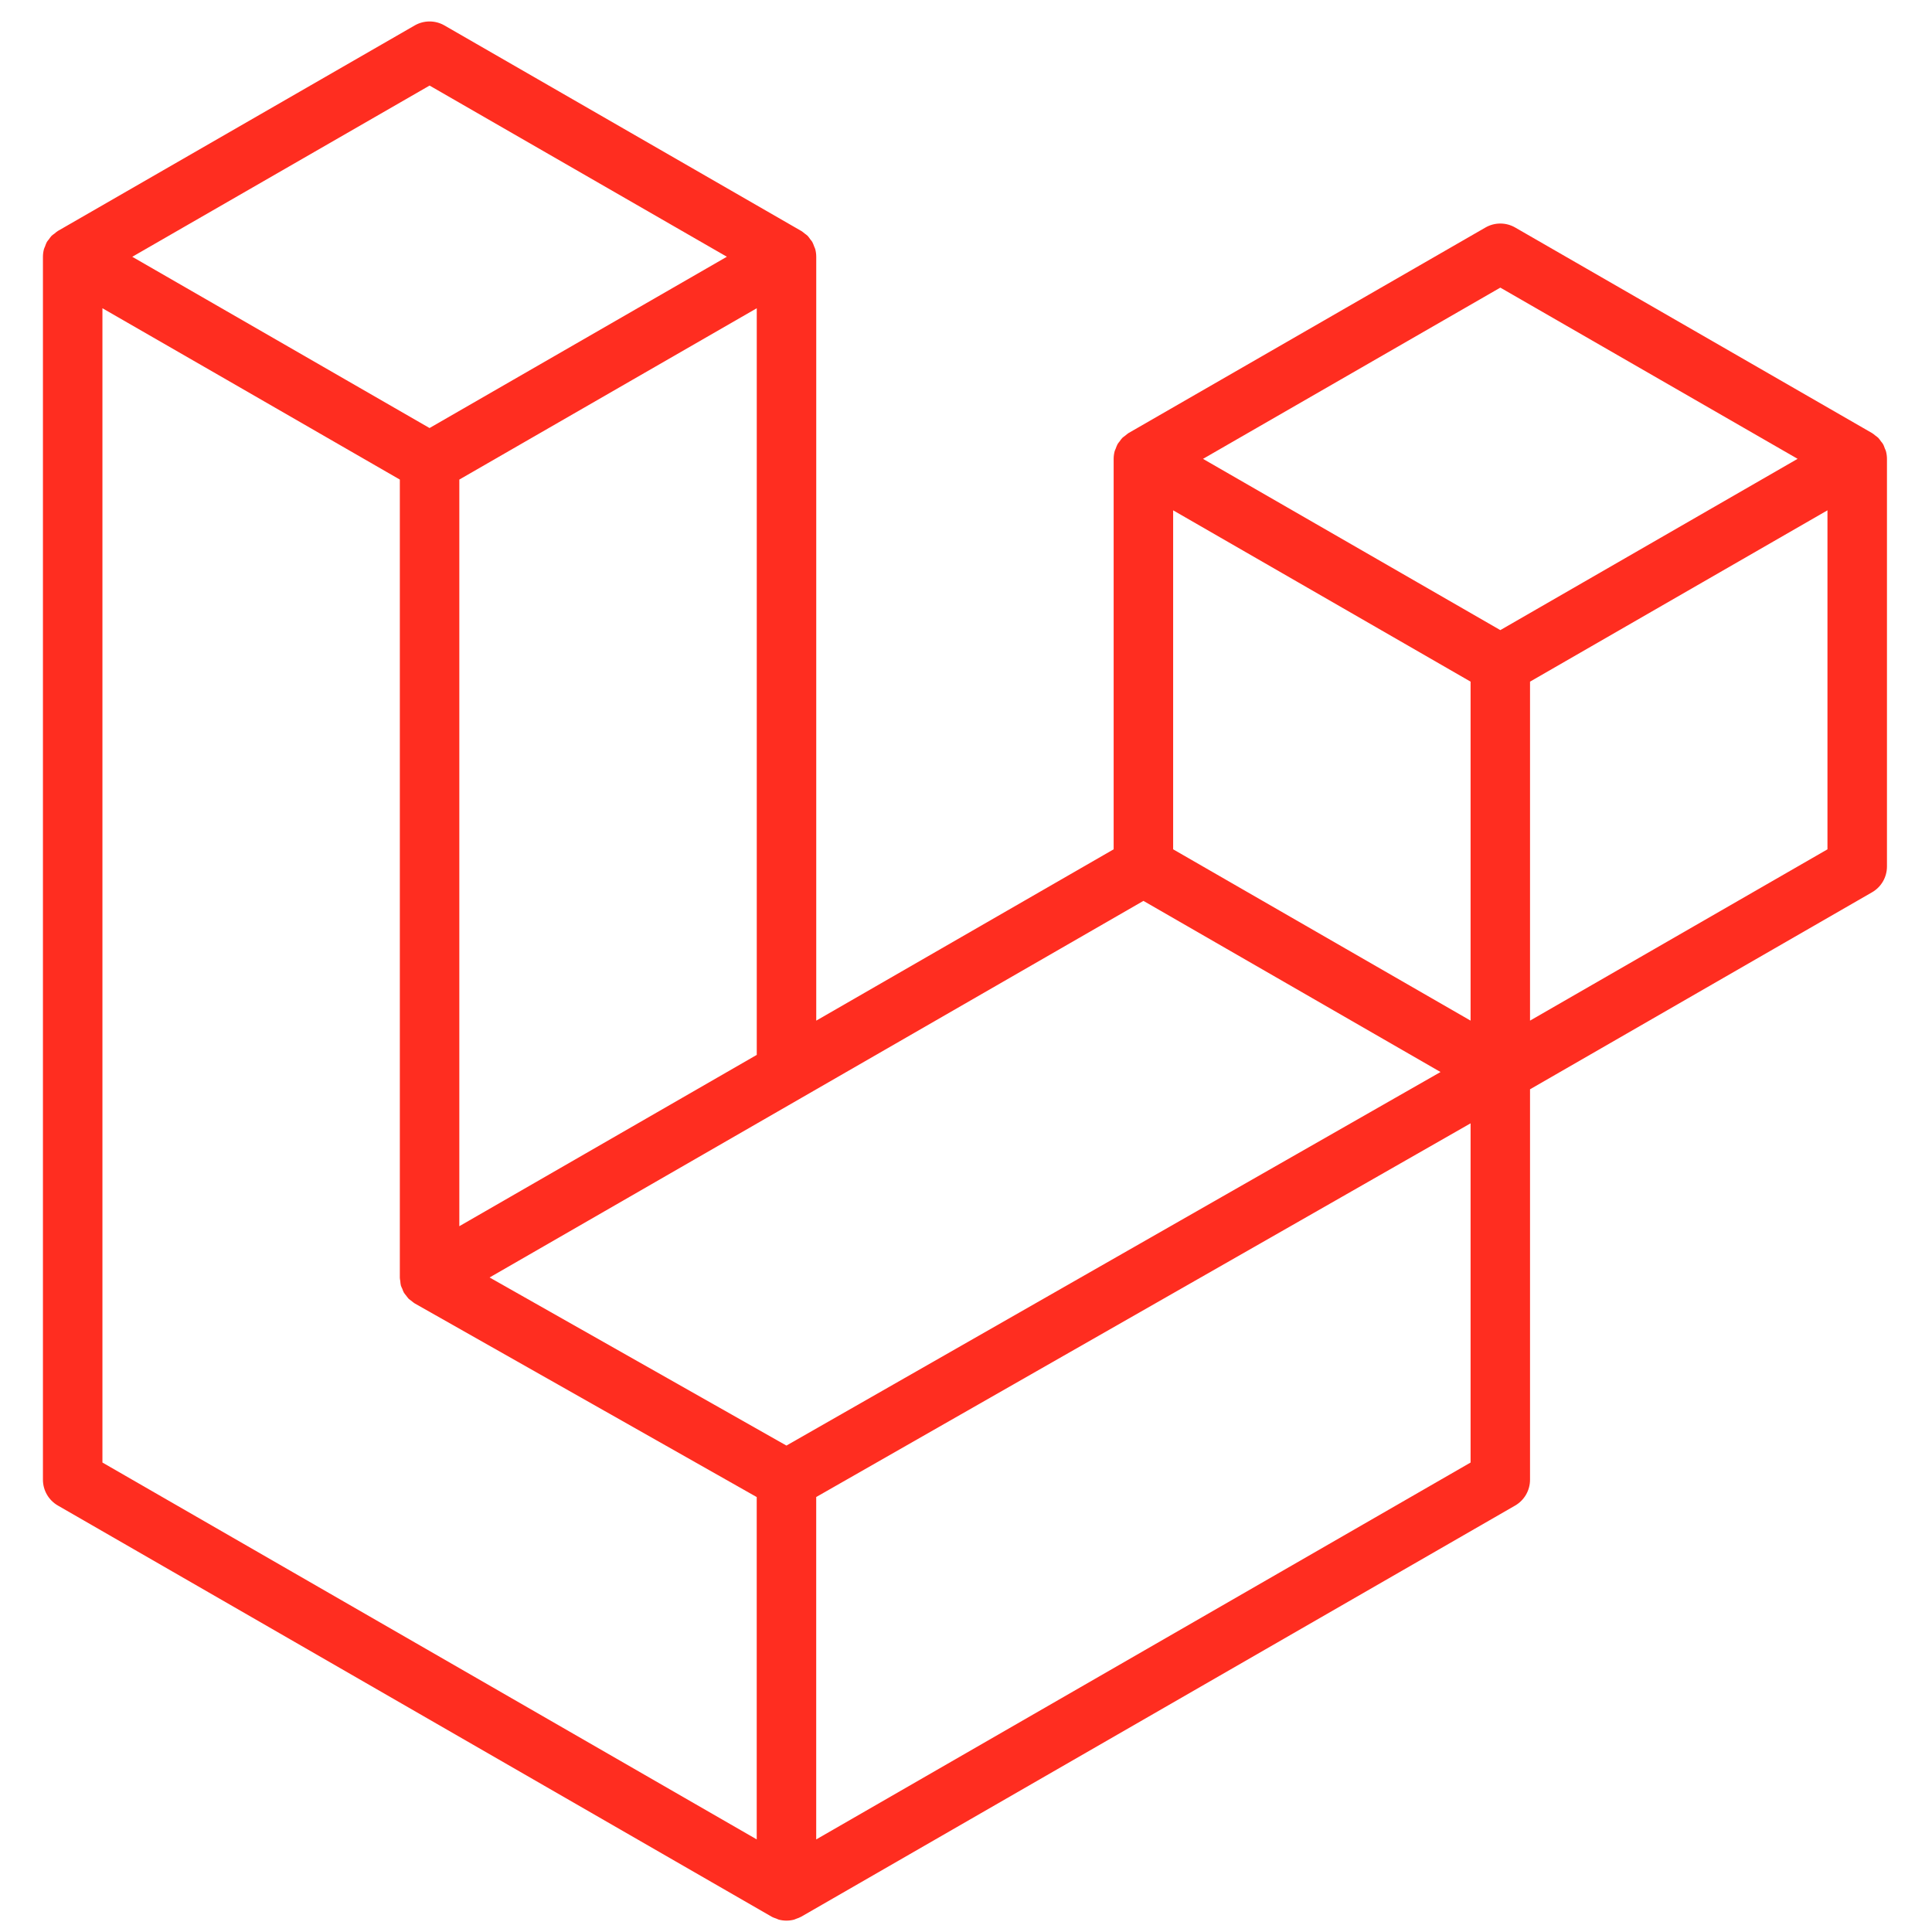
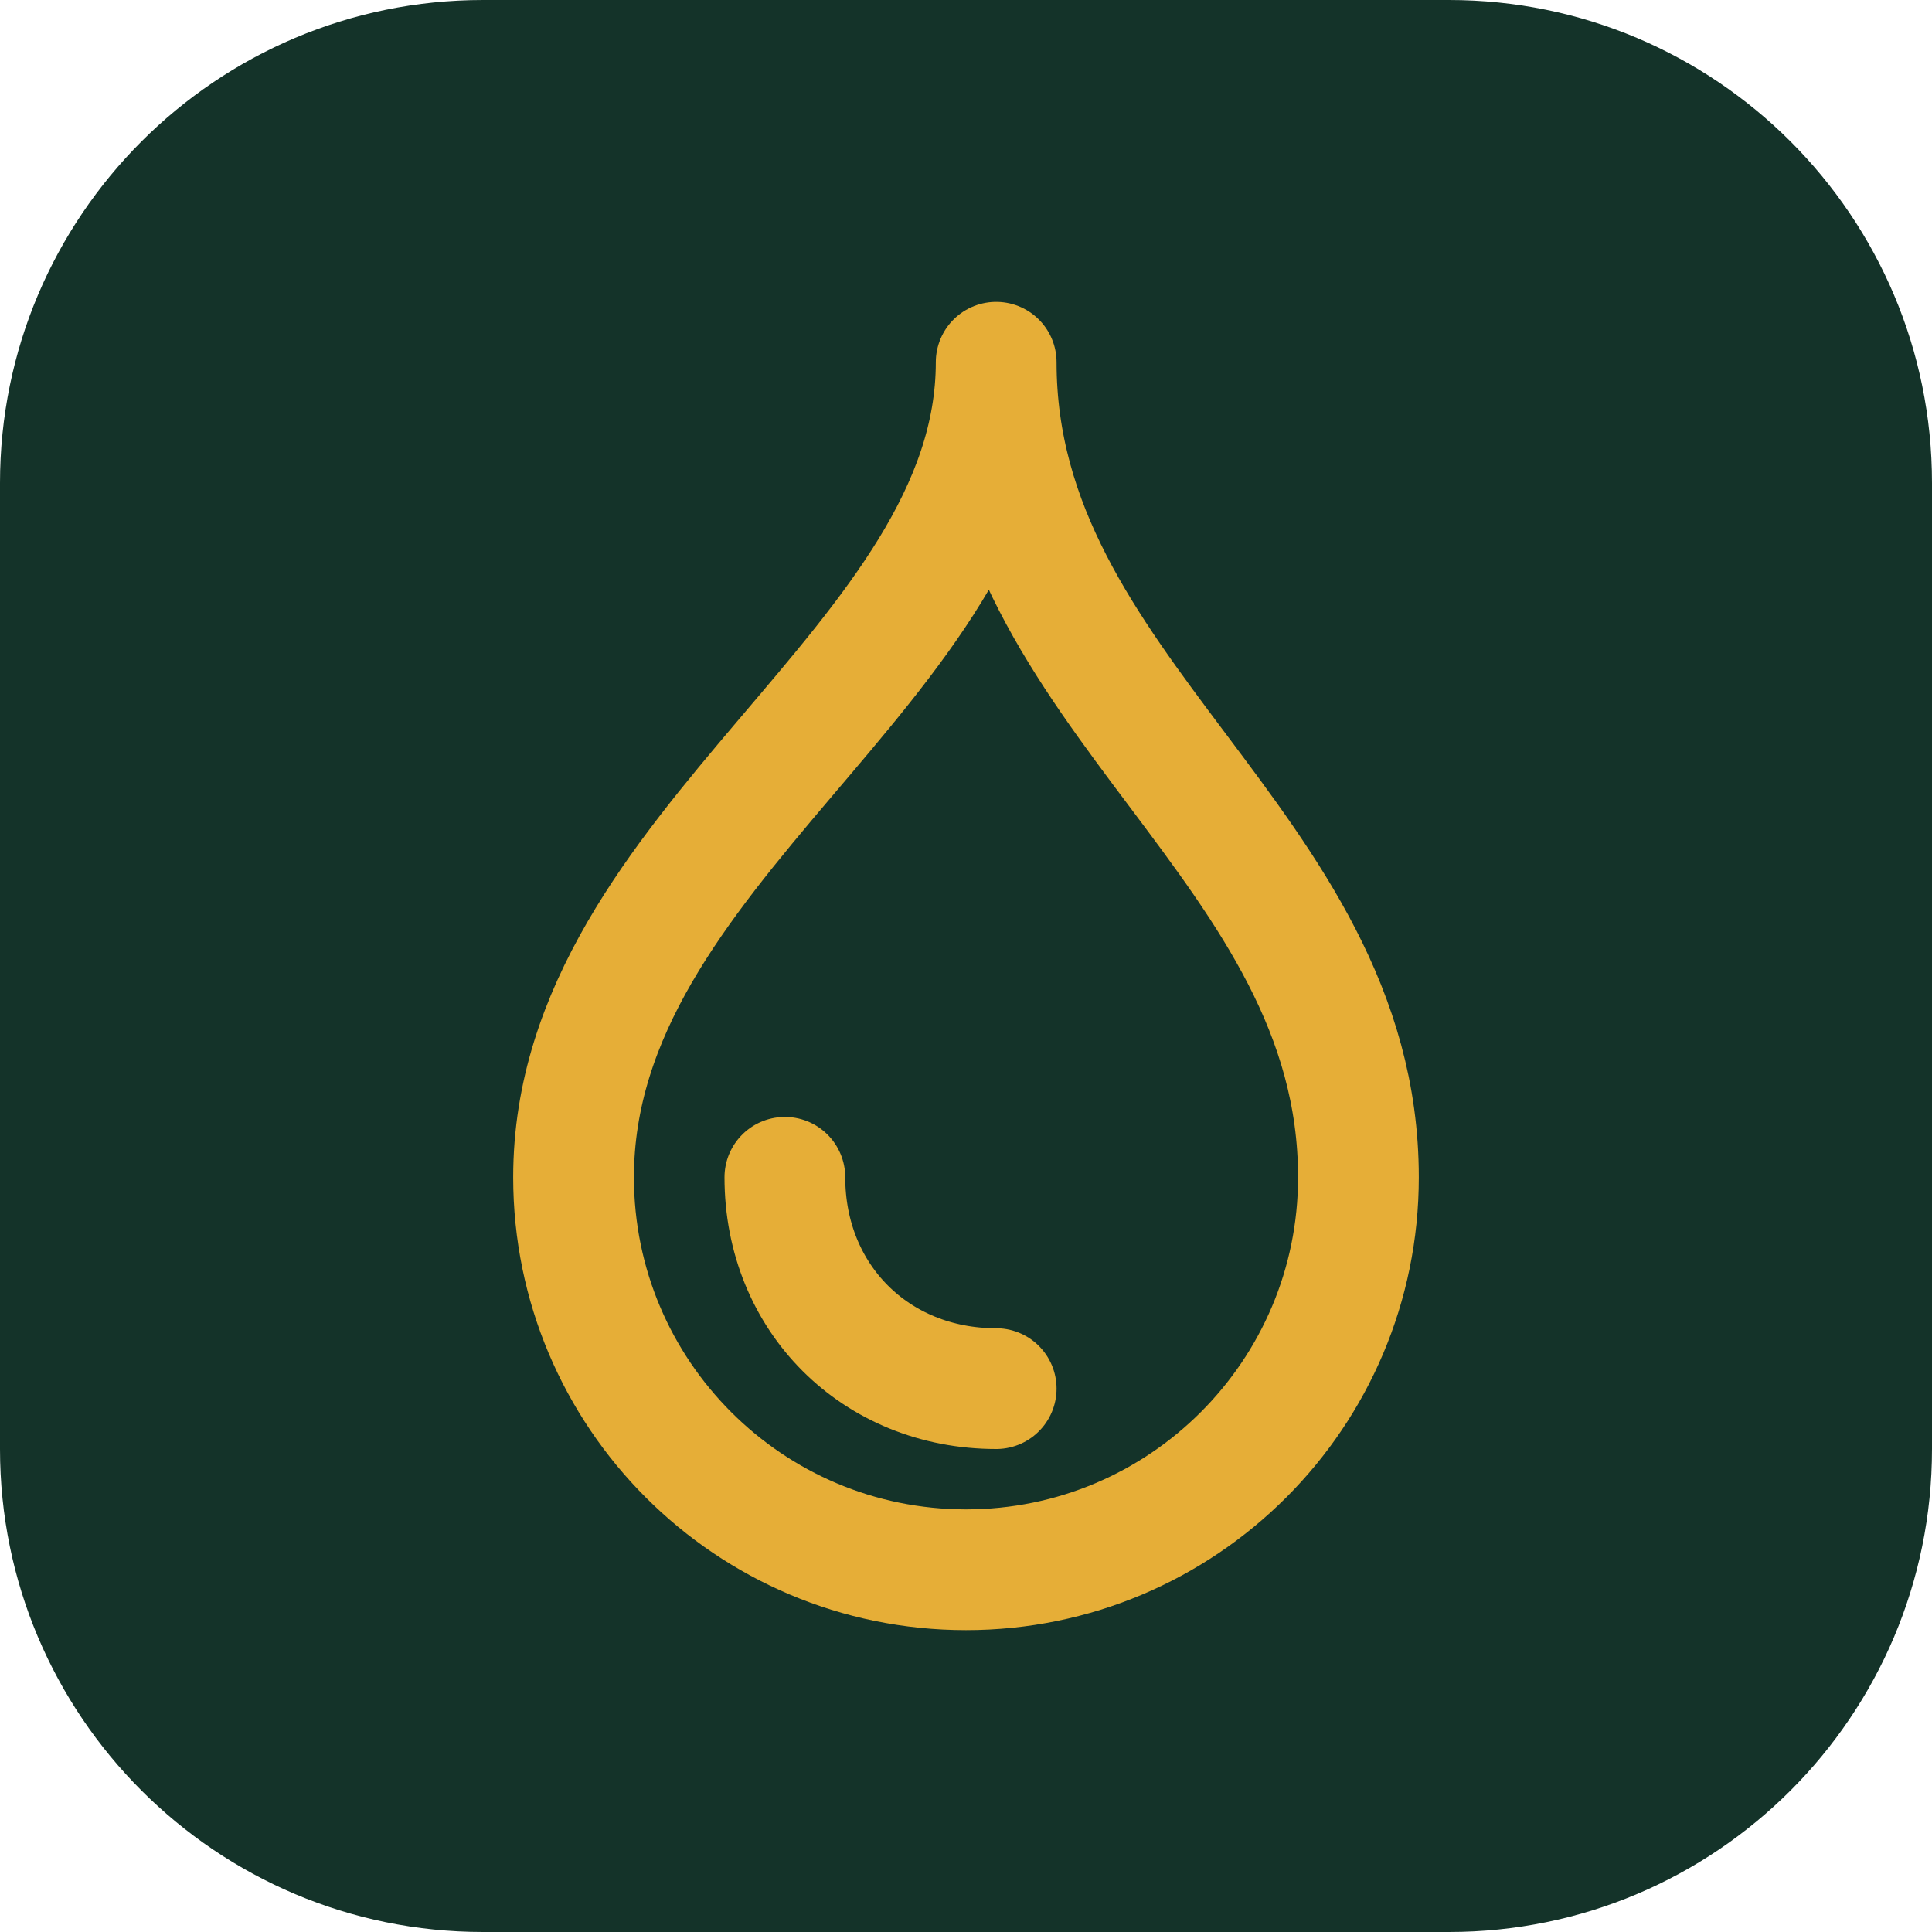
- <svg xmlns="http://www.w3.org/2000/svg" width="166" height="166" viewBox="0 0 166 166" fill="none">
-   <path fill-rule="evenodd" clip-rule="evenodd" d="M162.041 38.759C162.099 38.977 162.129 39.201 162.13 39.426V74.452C162.13 74.902 162.011 75.344 161.786 75.733C161.561 76.122 161.237 76.444 160.847 76.668L131.462 93.594V127.141C131.462 128.054 130.977 128.897 130.186 129.357L68.847 164.683C68.707 164.763 68.554 164.814 68.401 164.868C68.343 164.887 68.289 164.922 68.228 164.938C67.8 165.051 67.349 165.051 66.92 164.938C66.85 164.919 66.786 164.881 66.719 164.855C66.579 164.804 66.432 164.76 66.298 164.683L4.972 129.357C4.583 129.133 4.259 128.81 4.034 128.421C3.808 128.032 3.69 127.591 3.689 127.141L3.689 22.063C3.689 21.834 3.721 21.61 3.779 21.393C3.798 21.32 3.843 21.253 3.868 21.179C3.916 21.045 3.961 20.908 4.031 20.783C4.079 20.7 4.149 20.633 4.206 20.557C4.28 20.454 4.347 20.349 4.433 20.26C4.506 20.186 4.602 20.132 4.685 20.068C4.778 19.992 4.861 19.909 4.966 19.848L35.633 2.185C36.022 1.961 36.462 1.844 36.91 1.844C37.358 1.844 37.798 1.961 38.186 2.185L68.851 19.848H68.857C68.959 19.912 69.045 19.992 69.138 20.065C69.221 20.129 69.313 20.186 69.387 20.257C69.476 20.349 69.54 20.454 69.616 20.557C69.671 20.633 69.744 20.7 69.789 20.783C69.862 20.911 69.904 21.045 69.955 21.179C69.98 21.253 70.025 21.32 70.044 21.396C70.103 21.614 70.133 21.838 70.133 22.063V87.694L95.686 72.974V39.423C95.686 39.2 95.718 38.973 95.775 38.759C95.798 38.683 95.839 38.615 95.865 38.542C95.916 38.408 95.96 38.271 96.031 38.146C96.079 38.063 96.149 37.996 96.203 37.92C96.279 37.818 96.343 37.712 96.433 37.623C96.506 37.549 96.599 37.495 96.681 37.431C96.777 37.355 96.86 37.272 96.962 37.211L127.633 19.548C128.021 19.324 128.461 19.206 128.91 19.206C129.358 19.206 129.798 19.324 130.186 19.548L160.85 37.211C160.959 37.275 161.042 37.355 161.137 37.428C161.217 37.492 161.31 37.549 161.383 37.62C161.473 37.712 161.536 37.818 161.613 37.92C161.67 37.996 161.741 38.063 161.785 38.146C161.859 38.271 161.9 38.408 161.951 38.542C161.98 38.615 162.021 38.683 162.041 38.759ZM157.018 72.974V43.848L146.287 50.028L131.462 58.568V87.694L157.021 72.974H157.018ZM126.354 125.663V96.518L111.771 104.85L70.13 128.626V158.046L126.354 125.663ZM8.801 26.485V125.663L65.018 158.043V128.629L35.649 112L35.64 111.994L35.627 111.988C35.528 111.93 35.445 111.847 35.353 111.777C35.273 111.713 35.18 111.662 35.11 111.592L35.104 111.582C35.021 111.502 34.963 111.403 34.893 111.314C34.829 111.228 34.753 111.154 34.702 111.065L34.699 111.055C34.641 110.96 34.606 110.845 34.565 110.736C34.523 110.64 34.469 110.551 34.443 110.449C34.411 110.328 34.405 110.197 34.392 110.072C34.379 109.976 34.354 109.881 34.354 109.785V109.778V41.205L19.532 32.662L8.801 26.485ZM36.913 7.35L11.364 22.063L36.907 36.777L62.453 22.06L36.907 7.35H36.913ZM50.2 99.174L65.022 90.637V26.485L54.291 32.665L39.466 41.205V105.357L50.2 99.174ZM128.91 24.713L103.363 39.426L128.91 54.14L154.453 39.423L128.91 24.713ZM126.354 58.568L111.529 50.028L100.798 43.848V72.974L115.619 81.511L126.354 87.694V58.568ZM67.571 124.205L105.042 102.803L123.772 92.109L98.245 77.405L68.854 94.334L42.066 109.762L67.571 124.205Z" fill="#FF2D20" />
+ <svg xmlns="http://www.w3.org/2000/svg" viewBox="0 0 64 64">
+   <rect width="64" height="64" rx="16" fill="#143329" />
+   <path d="M33 12c0 10-14 16-14 27a13 13 0 0 0 26 0c0-11-12-16-12-27Z" fill="none" stroke="#e6ae37" stroke-width="4" stroke-linejoin="round" />
+   <path d="M26 39c0 4 3 7 7 7" fill="none" stroke="#e6ae37" stroke-width="4" stroke-linecap="round" />
</svg>
